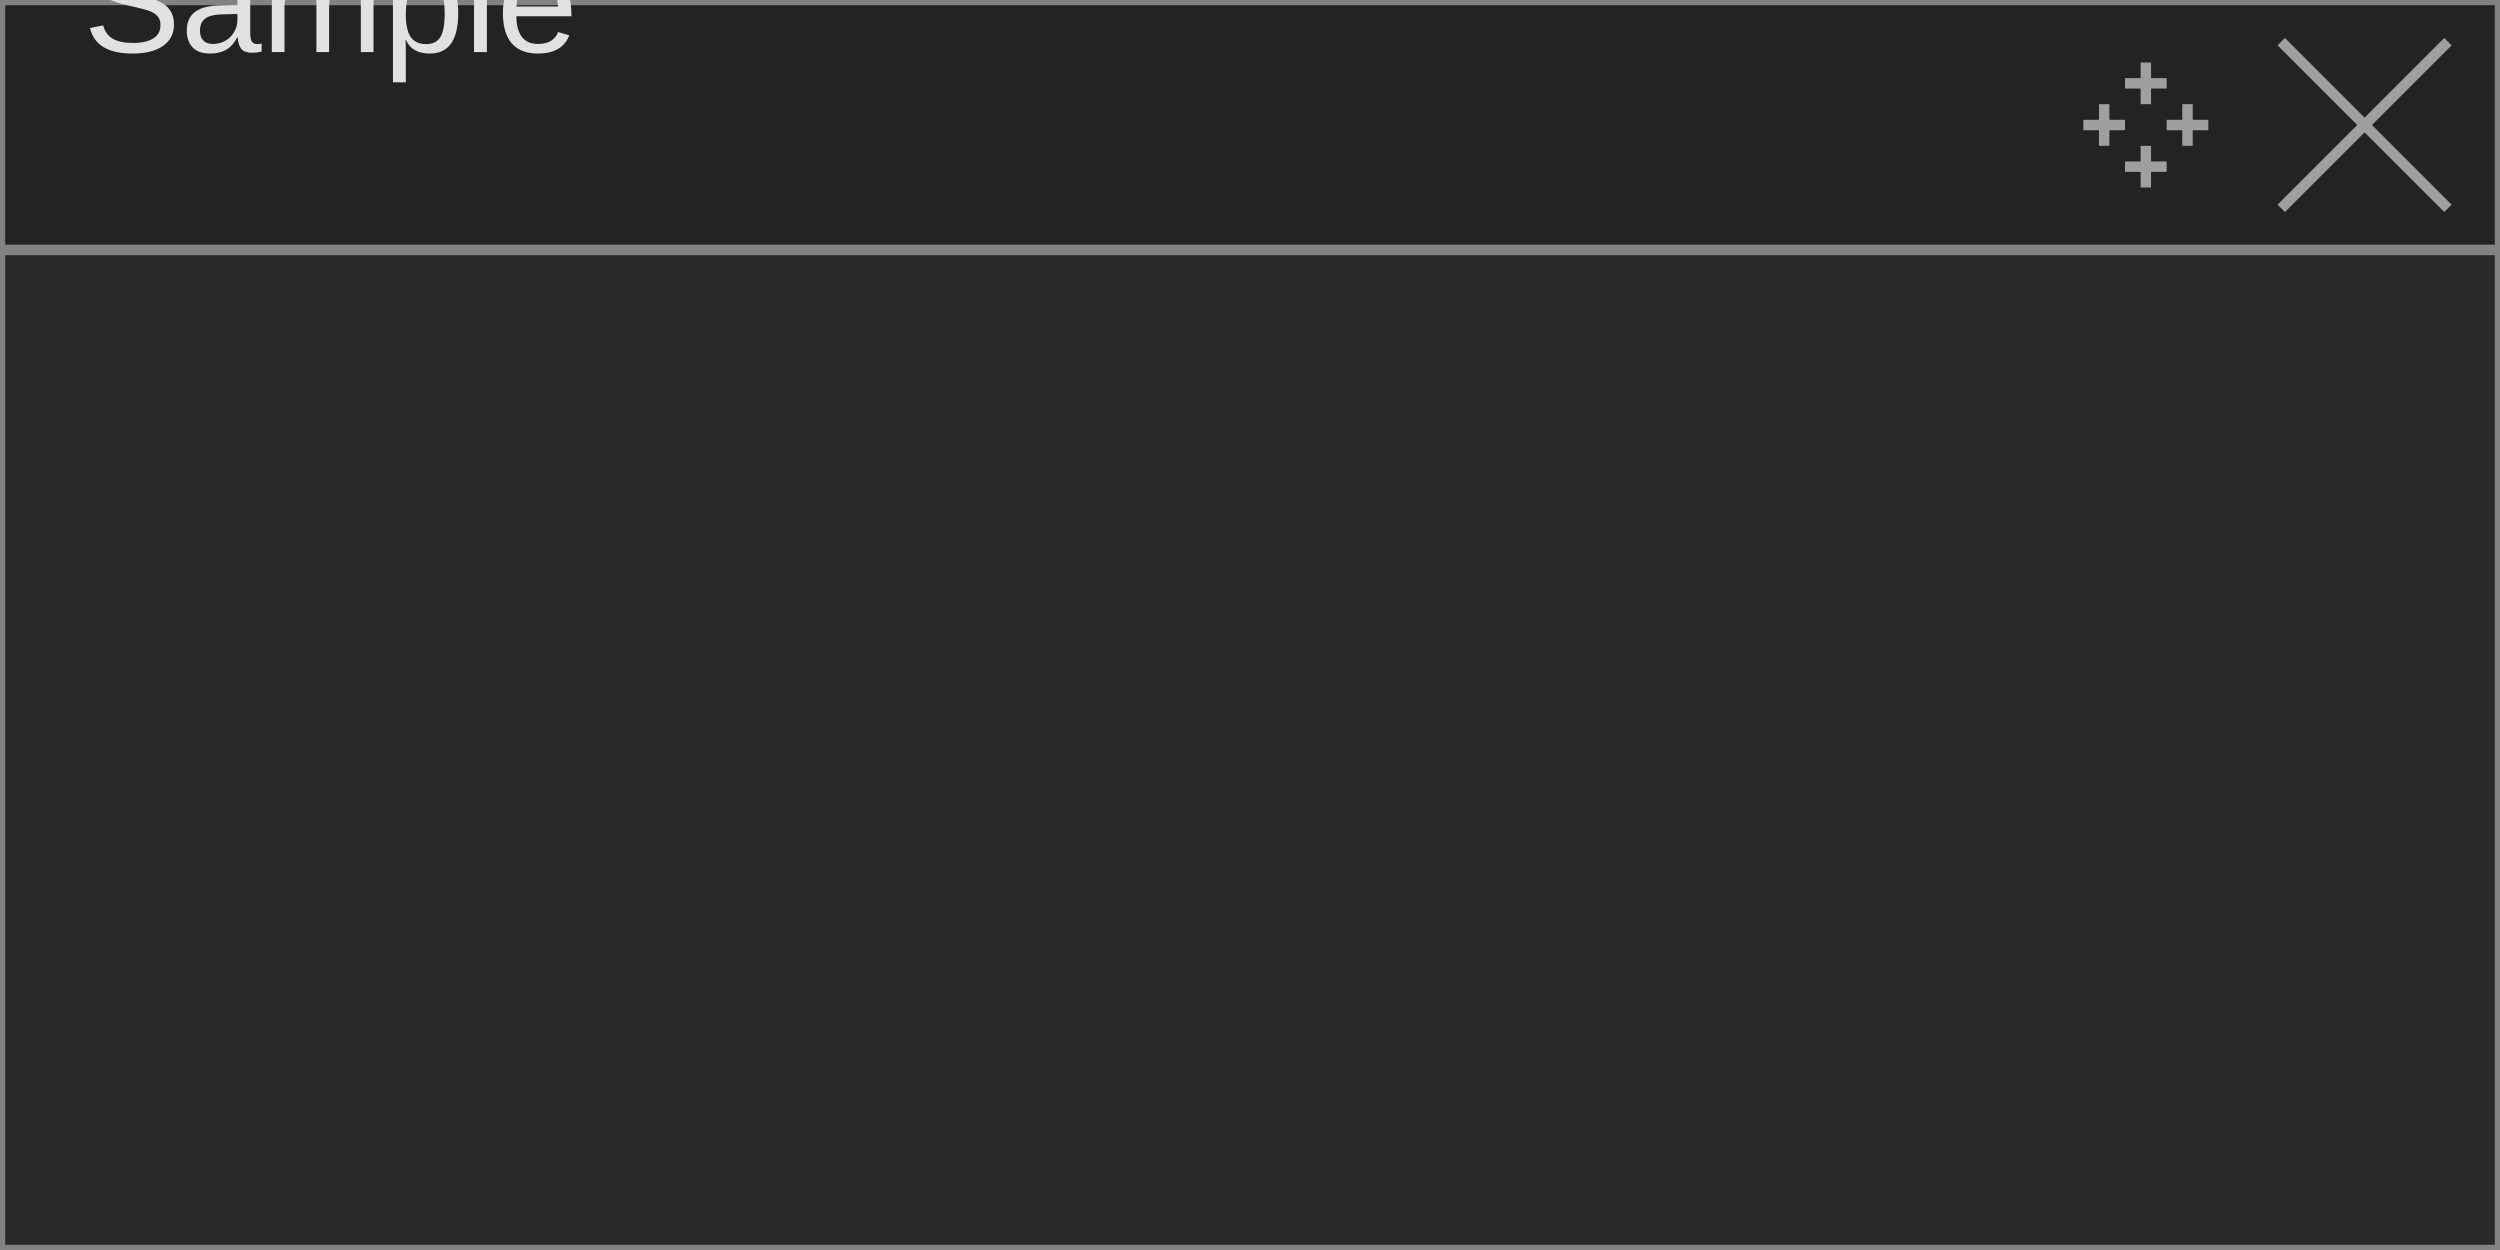
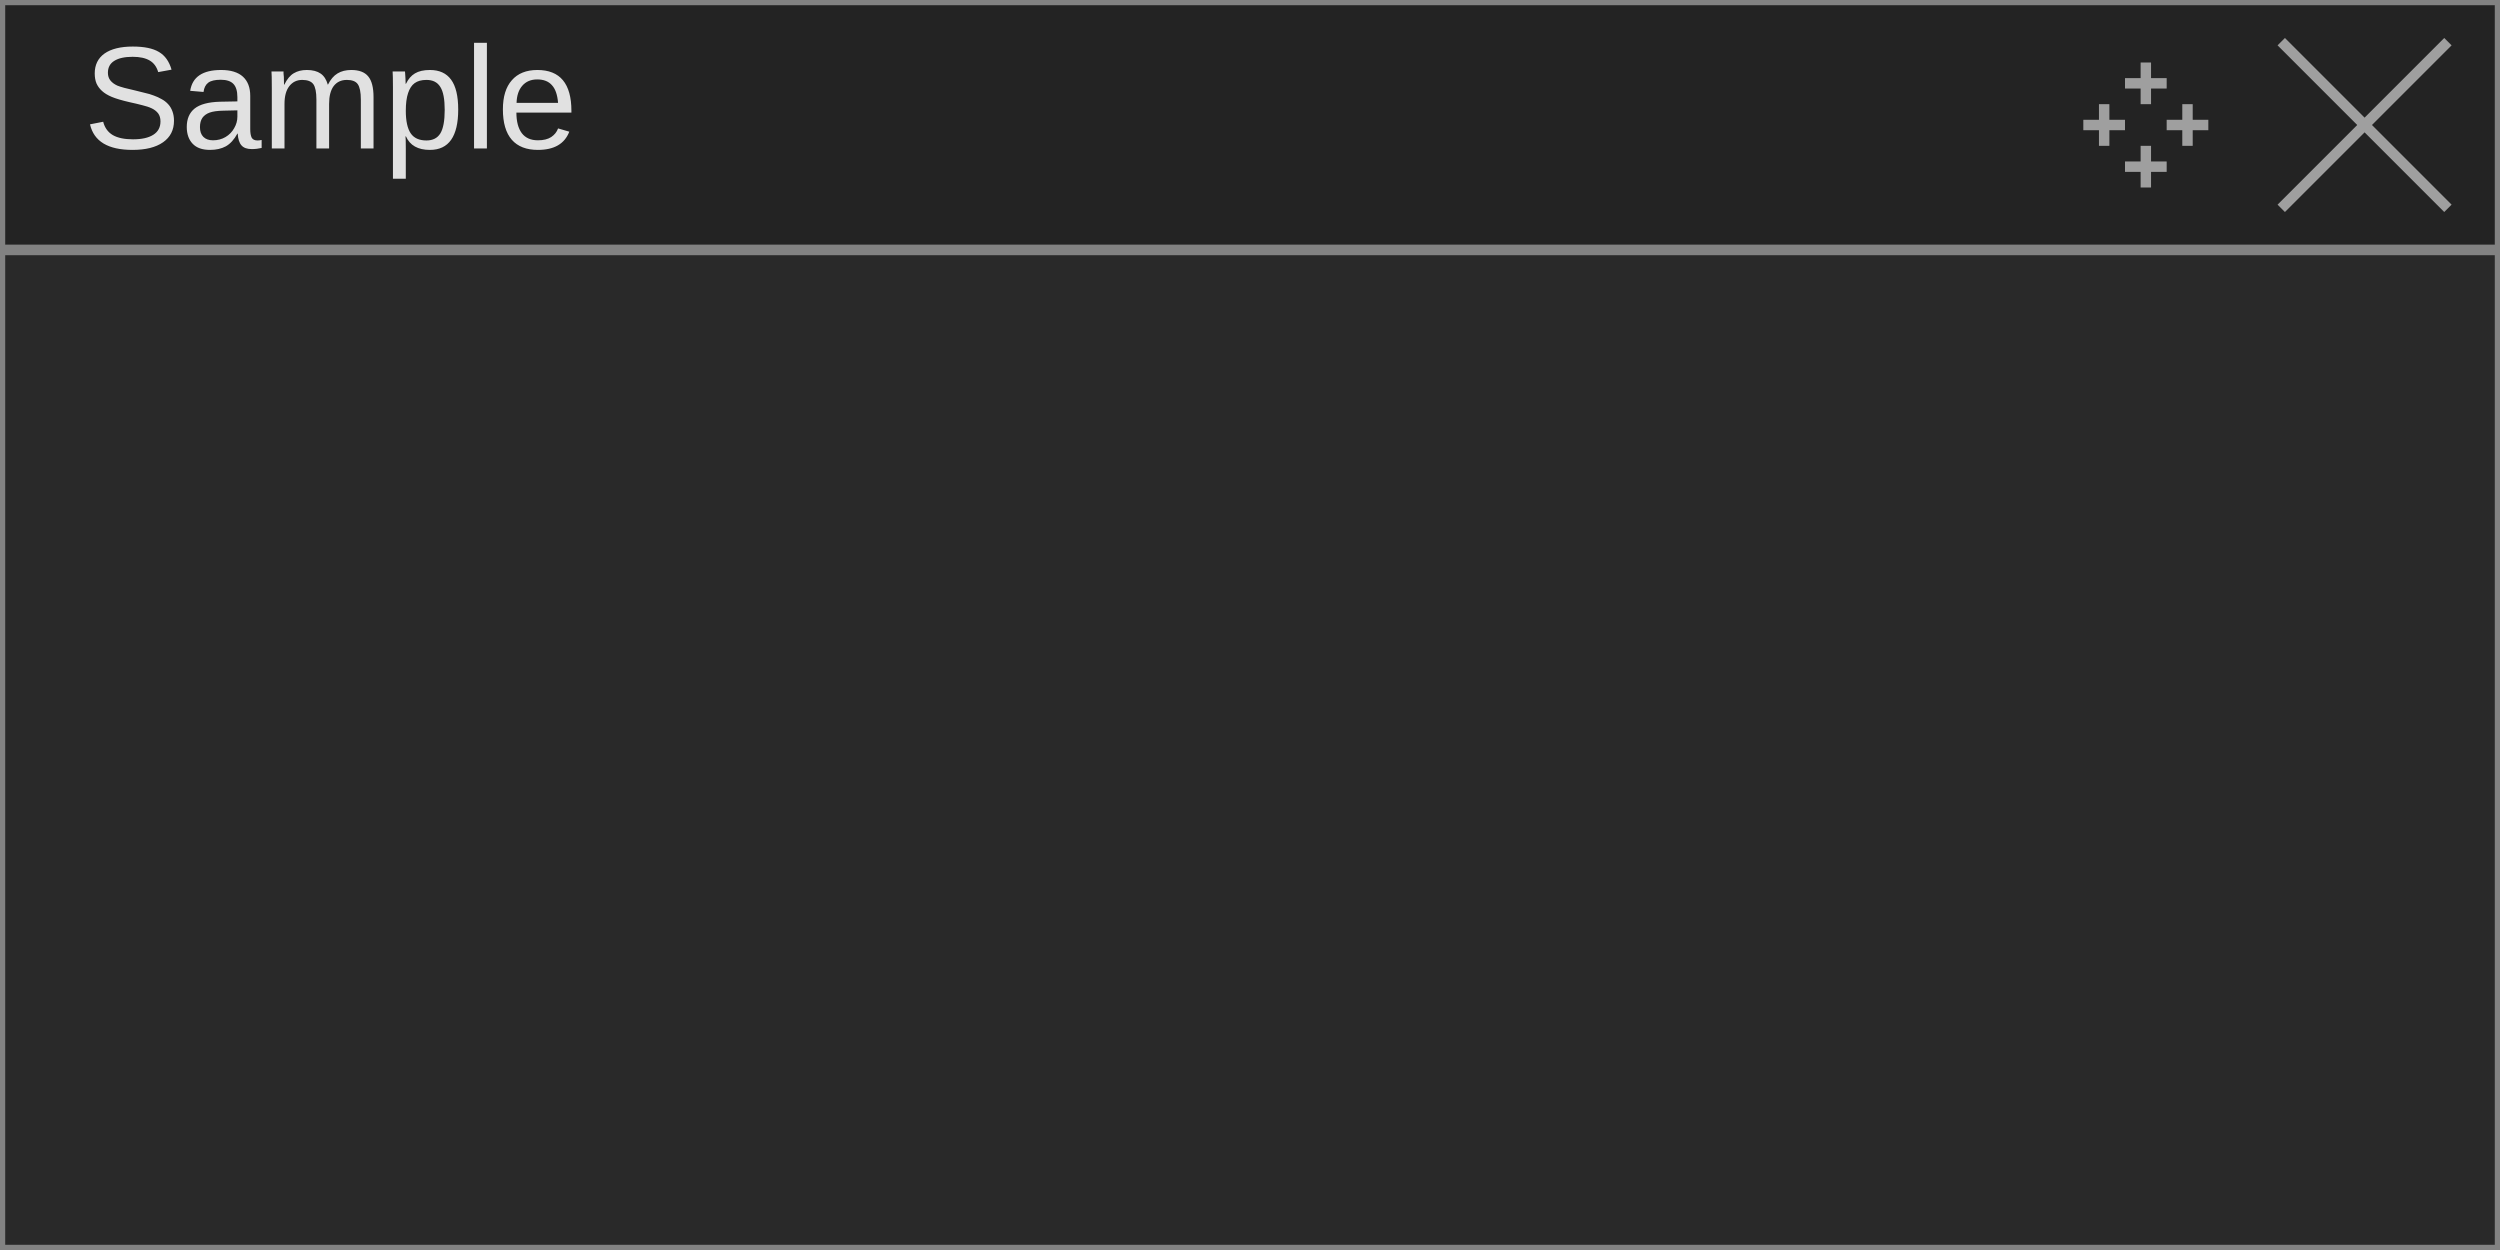
<svg xmlns="http://www.w3.org/2000/svg" width="240" height="120" viewBox="0 0 240 120">
  <rect x="0" y="0" width="240" height="120" fill="rgba(18,18,18,1.00)" />
  <rect x="0" y="0" width="240" height="24" fill="rgba(35,35,35,1.00)" />
  <rect x="0" y="0" width="240" height="24" fill="none" stroke="rgba(130,130,130,1.00)" stroke-width="1" />
-   <text x="8" y="5" font-family="Arial" font-size="14" font-style="normal" font-weight="400" fill="rgba(225,225,225,1.00)">Sample</text>
+   <text x="8" y="5" dominant-baseline="text-before-edge" font-family="Arial" font-size="14" font-style="normal" font-weight="400" fill="rgba(225,225,225,1.00)">Sample</text>
  <line x1="219" y1="4" x2="235" y2="20" stroke="rgba(159,159,159,1.00)" stroke-width="1" />
  <line x1="235" y1="4" x2="219" y2="20" stroke="rgba(159,159,159,1.00)" stroke-width="1" />
  <line x1="206" y1="6" x2="206" y2="10" stroke="rgba(159,159,159,1.00)" stroke-width="1" />
  <line x1="204" y1="8" x2="208" y2="8" stroke="rgba(159,159,159,1.00)" stroke-width="1" />
  <line x1="206" y1="14" x2="206" y2="18" stroke="rgba(159,159,159,1.00)" stroke-width="1" />
  <line x1="204" y1="16" x2="208" y2="16" stroke="rgba(159,159,159,1.00)" stroke-width="1" />
  <line x1="200" y1="12" x2="204" y2="12" stroke="rgba(159,159,159,1.00)" stroke-width="1" />
  <line x1="202" y1="10" x2="202" y2="14" stroke="rgba(159,159,159,1.00)" stroke-width="1" />
  <line x1="208" y1="12" x2="212" y2="12" stroke="rgba(159,159,159,1.00)" stroke-width="1" />
  <line x1="210" y1="10" x2="210" y2="14" stroke="rgba(159,159,159,1.00)" stroke-width="1" />
  <rect x="0" y="24" width="240" height="96" fill="rgba(41,41,41,1.00)" />
  <rect x="0" y="24" width="240" height="96" fill="none" stroke="rgba(130,130,130,1.00)" stroke-width="1" />
</svg>
